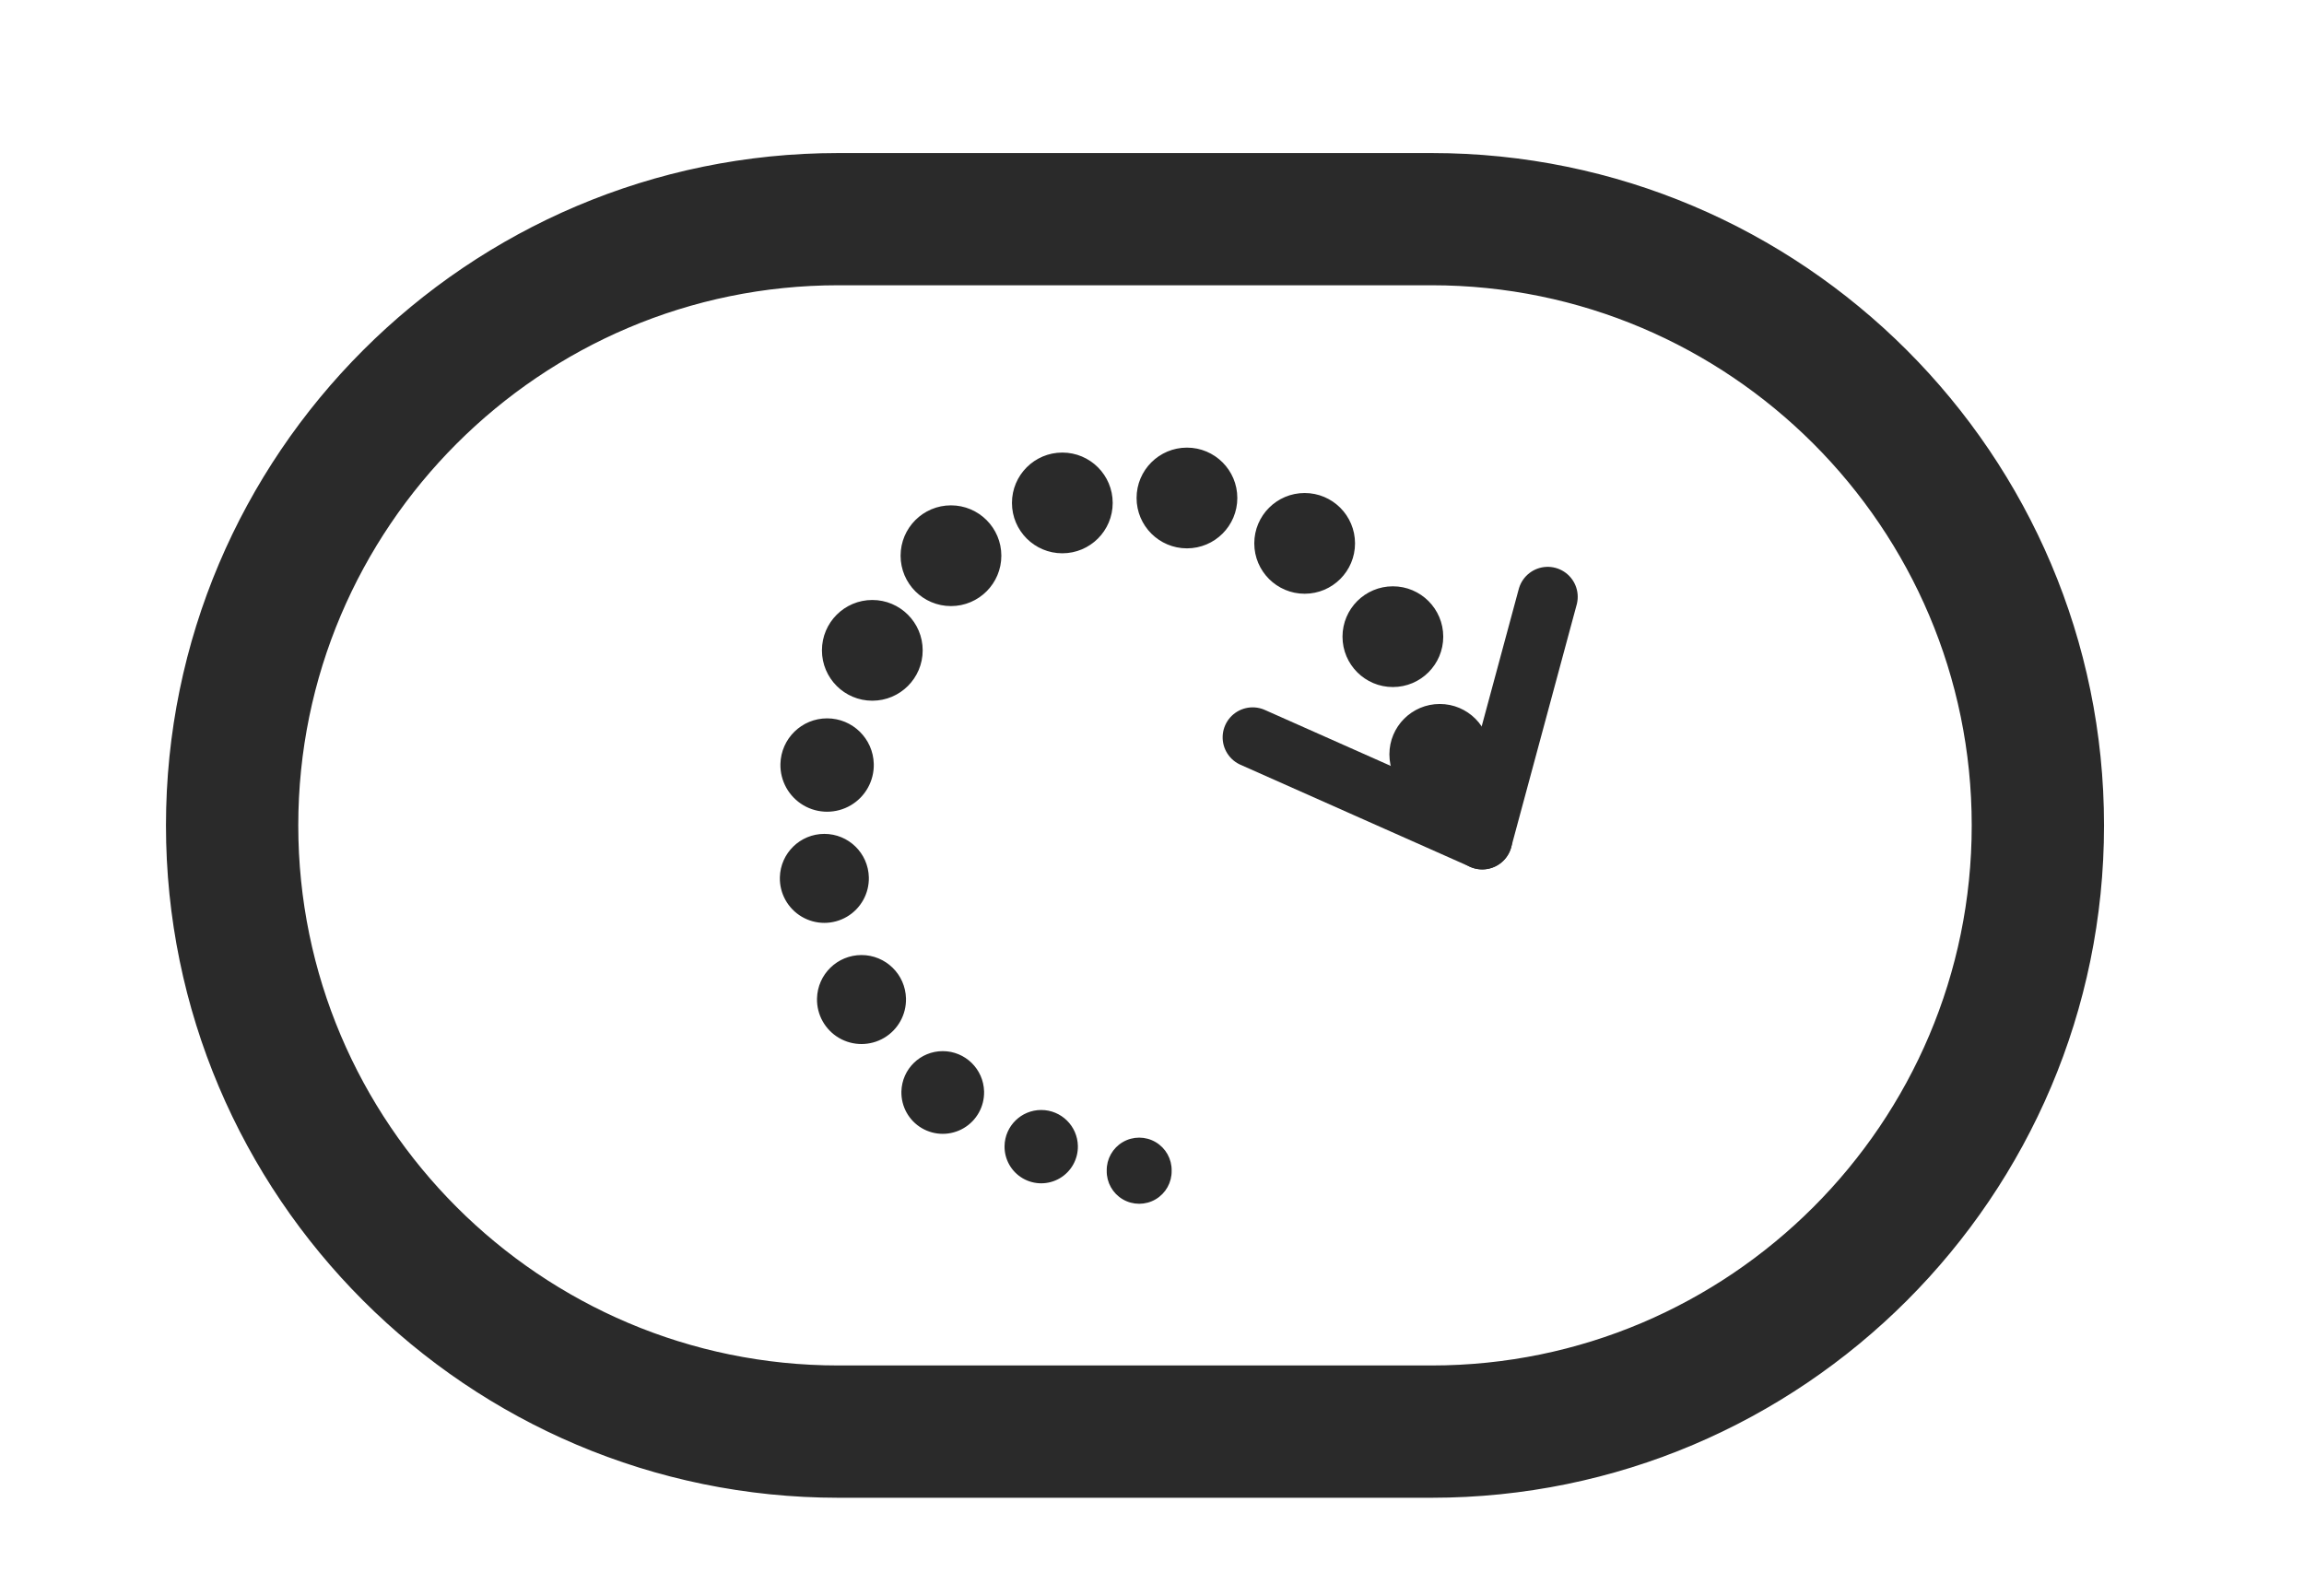
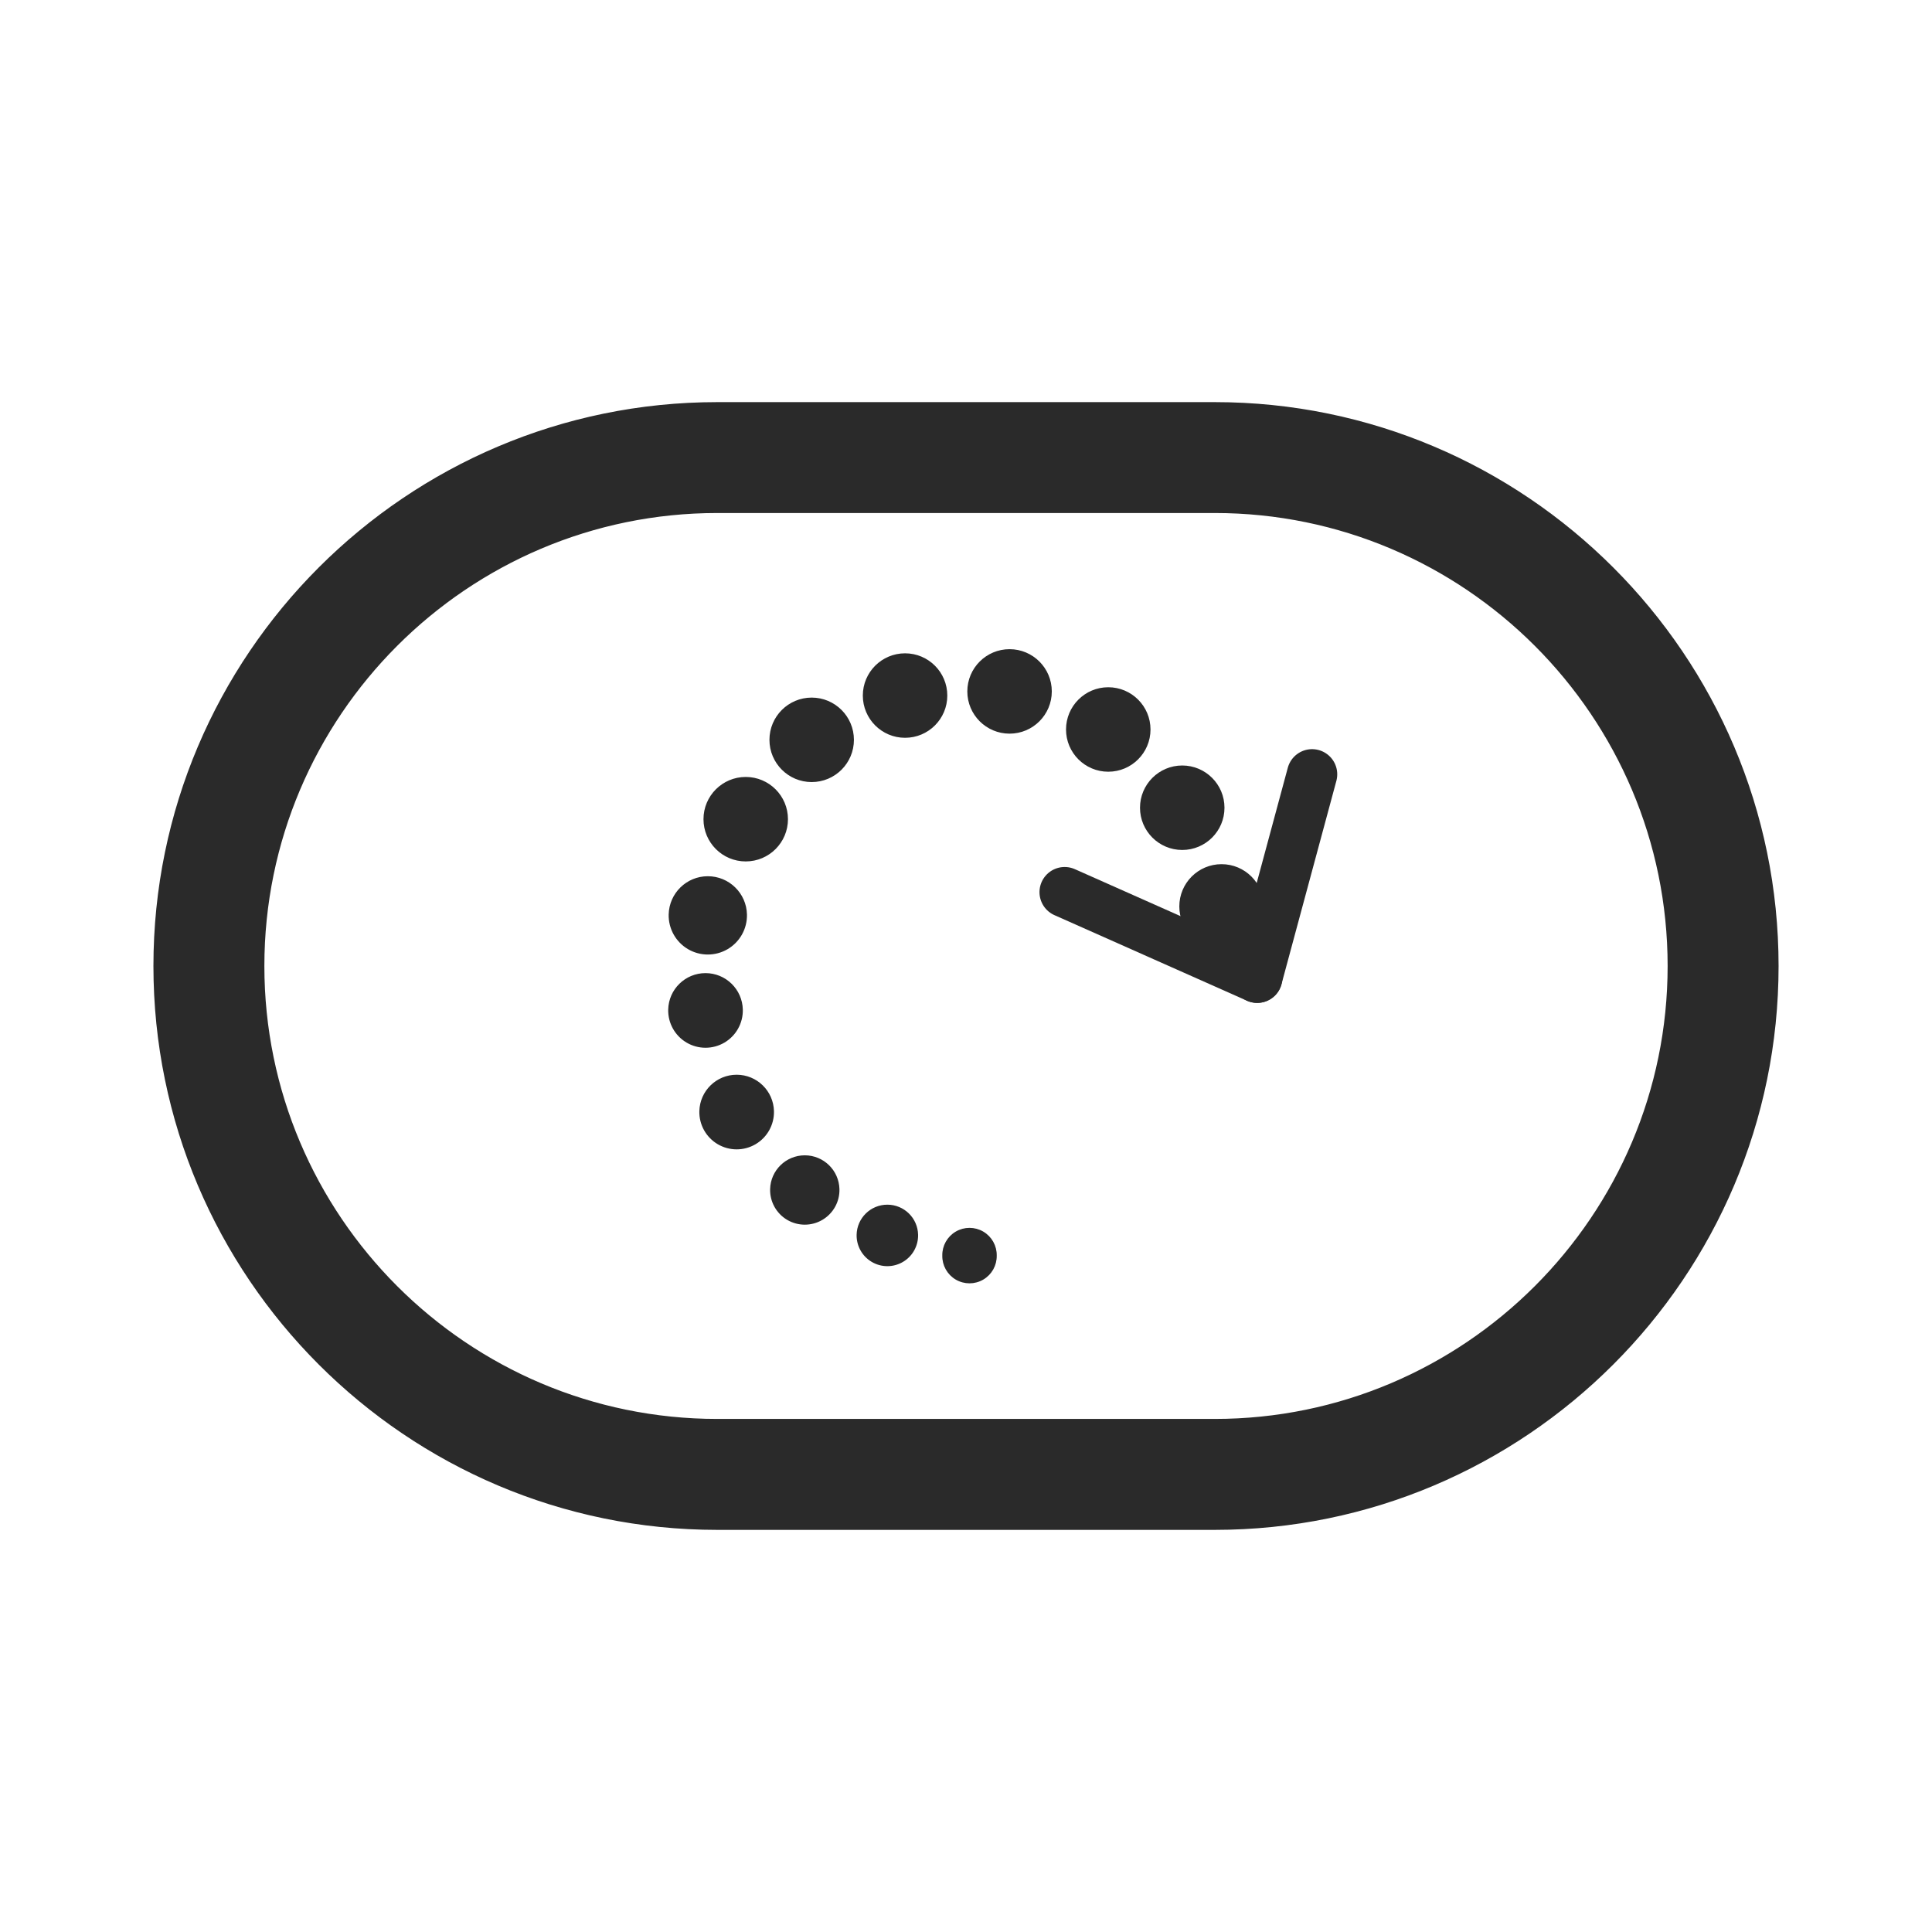
- <svg xmlns="http://www.w3.org/2000/svg" xmlns:ns1="http://schemas.microsoft.com/visio/2003/SVGExtensions/" width="5.333in" height="3.694in" viewBox="0 0 384 265.98" xml:space="preserve" color-interpolation-filters="sRGB" class="st4">
+ <svg xmlns="http://www.w3.org/2000/svg" xmlns:ns1="http://schemas.microsoft.com/visio/2003/SVGExtensions/" width="512" height="512" viewBox="0 0 384 384" xml:space="preserve" class="st4" version="1.1" id="svg97" style="font-size:12px;overflow:visible;color-interpolation-filters:sRGB;fill:none;fill-rule:evenodd;stroke-linecap:square;stroke-miterlimit:3">
+   <defs id="defs101" />
  <ns1:documentProperties ns1:langID="2052" ns1:viewMarkup="false" />
-   <style type="text/css">
+   <style type="text/css" id="style2">
	
		.st1 {fill:#2a2a2a;stroke:#2a2a2a;stroke-linecap:butt;stroke-width:1.371}
		.st2 {fill:#2a2a2a;stroke:#2a2a2a;stroke-linecap:round;stroke-linejoin:round;stroke-width:0.5}
		.st3 {stroke:#2a2a2a;stroke-linecap:round;stroke-linejoin:round;stroke-width:10}
		.st4 {fill:none;fill-rule:evenodd;font-size:12px;overflow:visible;stroke-linecap:square;stroke-miterlimit:3}
	
	</style>
-   <g ns1:mID="0" ns1:index="1" ns1:groupContext="foregroundPage">
+   <g ns1:mID="0" ns1:index="1" ns1:groupContext="foregroundPage" id="g95" transform="translate(2.833615,54.41772)">
    <ns1:pageProperties ns1:drawingScale="0.0393701" ns1:pageScale="0.0393701" ns1:drawingUnits="24" ns1:shadowOffsetX="9" ns1:shadowOffsetY="-9" />
    <g id="group333-1" ns1:mID="333" ns1:groupContext="group">
      <g id="group334-2" transform="translate(28.3465,-17.0079)" ns1:mID="334" ns1:groupContext="group">
        <g id="shape335-3" ns1:mID="335" ns1:groupContext="shape">
-           <path d="M210.25 43.2 L111.39 43.2 C49.97 43.2 0 93.17 0 154.59 C0 216.01 49.97 265.98 111.39 265.98 L210.25          265.98 C271.67 265.98 321.64 216.01 321.64 154.59 C321.64 93.17 271.67 43.2 210.25 43.2 ZM210.25          245.3 L111.39 245.3 C61.37 245.3 20.68 204.61 20.68 154.59 C20.68 104.57 61.37 63.87 111.39 63.87          L210.25 63.87 C260.27 63.87 300.96 104.57 300.96 154.59 C300.96 204.61 260.27 245.3 210.25 245.3          Z" class="st1" />
+           <path d="M 210.25,43.2 H 111.39 C 49.97,43.2 0,93.17 0,154.59 0,216.01 49.97,265.98 111.39,265.98 h 98.86 c 61.42,0 111.39,-49.97 111.39,-111.39 C 321.64,93.17 271.67,43.2 210.25,43.2 Z m 0,202.1 h -98.86 c -50.02,0 -90.71,-40.69 -90.71,-90.71 0,-50.02 40.69,-90.72 90.71,-90.72 h 98.86 c 50.02,0 90.71,40.7 90.71,90.72 0,50.02 -40.69,90.71 -90.71,90.71 z" class="st1" id="path12" style="fill:#2a2a2a;stroke:#2a2a2a;stroke-width:1.371;stroke-linecap:butt" />
        </g>
      </g>
      <g id="group336-5" transform="translate(130.227,-65.6784)" ns1:mID="336" ns1:groupContext="group">
        <g id="shape337-6" ns1:mID="337" ns1:groupContext="shape" transform="translate(0,-46.887)">
          <ns1:userDefs>
            <ns1:ud ns1:nameU="visVersion" ns1:val="VT0(15):26" />
          </ns1:userDefs>
-           <path d="M0 258.81 A7.167 7.167 0 0 1 14.33 258.81 A7.167 7.167 0 1 1 0 258.81 Z" class="st2" />
+           <path d="m 0,258.81 a 7.167,7.167 0 0 1 14.33,0 7.167,7.167 0 1 1 -14.33,0 z" class="st2" id="path20" style="fill:#2a2a2a;stroke:#2a2a2a;stroke-width:0.5;stroke-linecap:round;stroke-linejoin:round" />
        </g>
        <g id="shape338-8" ns1:mID="338" ns1:groupContext="shape" transform="translate(6.19056,-26.6914)">
          <ns1:userDefs>
            <ns1:ud ns1:nameU="visVersion" ns1:val="VT0(15):26" />
          </ns1:userDefs>
-           <path d="M0 258.81 A7.167 7.167 0 0 1 14.33 258.81 A7.167 7.167 0 1 1 0 258.81 Z" class="st2" />
+           <path d="m 0,258.81 a 7.167,7.167 0 0 1 14.33,0 7.167,7.167 0 1 1 -14.33,0 z" class="st2" id="path25" style="fill:#2a2a2a;stroke:#2a2a2a;stroke-width:0.5;stroke-linecap:round;stroke-linejoin:round" />
        </g>
        <g id="shape339-10" ns1:mID="339" ns1:groupContext="shape" transform="translate(20.2567,-11.7218)">
          <ns1:userDefs>
            <ns1:ud ns1:nameU="visVersion" ns1:val="VT0(15):26" />
          </ns1:userDefs>
-           <path d="M0 259.34 A6.642 6.642 0 0 1 13.28 259.34 A6.642 6.642 0 1 1 0 259.34 Z" class="st2" />
+           <path d="m 0,259.34 a 6.642,6.642 0 0 1 13.28,0 6.642,6.642 0 1 1 -13.28,0 z" class="st2" id="path30" style="fill:#2a2a2a;stroke:#2a2a2a;stroke-width:0.5;stroke-linecap:round;stroke-linejoin:round" />
        </g>
        <g id="shape340-12" ns1:mID="340" ns1:groupContext="shape" transform="translate(37.4486,-3.41885)">
          <ns1:userDefs>
            <ns1:ud ns1:nameU="visVersion" ns1:val="VT0(15):26" />
          </ns1:userDefs>
-           <path d="M0 260.12 A5.861 5.861 0 0 1 11.72 260.12 A5.861 5.861 0 1 1 0 260.12 Z" class="st2" />
+           <path d="m 0,260.12 a 5.861,5.861 0 0 1 11.72,0 5.861,5.861 0 1 1 -11.72,0 z" class="st2" id="path35" style="fill:#2a2a2a;stroke:#2a2a2a;stroke-width:0.5;stroke-linecap:round;stroke-linejoin:round" />
        </g>
-         <g id="shape341-14" ns1:mID="341" ns1:groupContext="shape" transform="translate(54.4777,0)">
+         <g id="shape341-14" ns1:mID="341" ns1:groupContext="shape" transform="translate(54.4777)">
          <ns1:userDefs>
            <ns1:ud ns1:nameU="visVersion" ns1:val="VT0(15):26" />
          </ns1:userDefs>
-           <path d="M0 260.82 A5.161 5.161 0 1 1 10.32 260.82 A5.161 5.161 0 1 1 0 260.82 Z" class="st2" />
+           <path d="m 0,260.82 a 5.161,5.161 0 1 1 10.32,0 5.161,5.161 0 1 1 -10.32,0 z" class="st2" id="path40" style="fill:#2a2a2a;stroke:#2a2a2a;stroke-width:0.5;stroke-linecap:round;stroke-linejoin:round" />
        </g>
        <g id="shape342-16" ns1:mID="342" ns1:groupContext="shape" transform="translate(0.0936113,-65.424)">
          <ns1:userDefs>
            <ns1:ud ns1:nameU="visVersion" ns1:val="VT0(15):26" />
          </ns1:userDefs>
-           <path d="M0 258.45 A7.532 7.532 0 0 1 15.06 258.45 A7.532 7.532 0 1 1 0 258.45 Z" class="st2" />
+           <path d="m 0,258.45 a 7.532,7.532 0 0 1 15.06,0 7.532,7.532 0 1 1 -15.06,0 z" class="st2" id="path45" style="fill:#2a2a2a;stroke:#2a2a2a;stroke-width:0.5;stroke-linecap:round;stroke-linejoin:round" />
        </g>
        <g id="shape343-18" ns1:mID="343" ns1:groupContext="shape" transform="translate(7.01314,-83.7592)">
          <ns1:userDefs>
            <ns1:ud ns1:nameU="visVersion" ns1:val="VT0(15):26" />
          </ns1:userDefs>
-           <path d="M0 257.84 A8.144 8.144 0 0 1 16.29 257.84 A8.144 8.144 0 1 1 0 257.84 Z" class="st2" />
+           <path d="m 0,257.84 a 8.145,8.145 0 0 1 16.29,0 8.145,8.145 0 1 1 -16.29,0 z" class="st2" id="path50" style="fill:#2a2a2a;stroke:#2a2a2a;stroke-width:0.5;stroke-linecap:round;stroke-linejoin:round" />
        </g>
        <g id="shape344-20" ns1:mID="344" ns1:groupContext="shape" transform="translate(20.123,-99.5322)">
          <ns1:userDefs>
            <ns1:ud ns1:nameU="visVersion" ns1:val="VT0(15):26" />
          </ns1:userDefs>
-           <path d="M0 257.84 A8.144 8.144 0 0 1 16.29 257.84 A8.144 8.144 0 1 1 0 257.84 Z" class="st2" />
+           <path d="m 0,257.84 a 8.145,8.145 0 0 1 16.29,0 8.145,8.145 0 1 1 -16.29,0 z" class="st2" id="path55" style="fill:#2a2a2a;stroke:#2a2a2a;stroke-width:0.5;stroke-linecap:round;stroke-linejoin:round" />
        </g>
        <g id="shape345-22" ns1:mID="345" ns1:groupContext="shape" transform="translate(38.6825,-108.332)">
          <ns1:userDefs>
            <ns1:ud ns1:nameU="visVersion" ns1:val="VT0(15):26" />
          </ns1:userDefs>
-           <path d="M0 257.84 A8.144 8.144 0 0 1 16.29 257.84 A8.144 8.144 0 1 1 0 257.84 Z" class="st2" />
+           <path d="m 0,257.84 a 8.145,8.145 0 0 1 16.29,0 8.145,8.145 0 1 1 -16.29,0 z" class="st2" id="path60" style="fill:#2a2a2a;stroke:#2a2a2a;stroke-width:0.5;stroke-linecap:round;stroke-linejoin:round" />
        </g>
        <g id="shape346-24" ns1:mID="346" ns1:groupContext="shape" transform="translate(59.4526,-109.155)">
          <ns1:userDefs>
            <ns1:ud ns1:nameU="visVersion" ns1:val="VT0(15):26" />
          </ns1:userDefs>
-           <path d="M0 257.84 A8.144 8.144 0 0 1 16.29 257.84 A8.144 8.144 0 1 1 0 257.84 Z" class="st2" />
+           <path d="m 0,257.84 a 8.145,8.145 0 0 1 16.29,0 8.145,8.145 0 1 1 -16.29,0 z" class="st2" id="path65" style="fill:#2a2a2a;stroke:#2a2a2a;stroke-width:0.5;stroke-linecap:round;stroke-linejoin:round" />
        </g>
        <g id="shape347-26" ns1:mID="347" ns1:groupContext="shape" transform="translate(79.0705,-101.589)">
          <ns1:userDefs>
            <ns1:ud ns1:nameU="visVersion" ns1:val="VT0(15):26" />
          </ns1:userDefs>
-           <path d="M0 257.84 A8.144 8.144 0 0 1 16.29 257.84 A8.144 8.144 0 1 1 0 257.84 Z" class="st2" />
+           <path d="m 0,257.84 a 8.145,8.145 0 0 1 16.29,0 8.145,8.145 0 1 1 -16.29,0 z" class="st2" id="path70" style="fill:#2a2a2a;stroke:#2a2a2a;stroke-width:0.5;stroke-linecap:round;stroke-linejoin:round" />
        </g>
        <g id="shape348-28" ns1:mID="348" ns1:groupContext="shape" transform="translate(93.7741,-86.0369)">
          <ns1:userDefs>
            <ns1:ud ns1:nameU="visVersion" ns1:val="VT0(15):26" />
          </ns1:userDefs>
-           <path d="M0 257.84 A8.144 8.144 0 0 1 16.29 257.84 A8.144 8.144 0 1 1 0 257.84 Z" class="st2" />
+           <path d="m 0,257.84 a 8.145,8.145 0 0 1 16.29,0 8.145,8.145 0 1 1 -16.29,0 z" class="st2" id="path75" style="fill:#2a2a2a;stroke:#2a2a2a;stroke-width:0.5;stroke-linecap:round;stroke-linejoin:round" />
        </g>
        <g id="shape349-30" ns1:mID="349" ns1:groupContext="shape" transform="translate(101.589,-66.4233)">
          <ns1:userDefs>
            <ns1:ud ns1:nameU="visVersion" ns1:val="VT0(15):26" />
          </ns1:userDefs>
-           <path d="M0 257.84 A8.144 8.144 0 0 1 16.29 257.84 A8.144 8.144 0 1 1 0 257.84 Z" class="st2" />
+           <path d="m 0,257.84 a 8.145,8.145 0 0 1 16.29,0 8.145,8.145 0 1 1 -16.29,0 z" class="st2" id="path80" style="fill:#2a2a2a;stroke:#2a2a2a;stroke-width:0.5;stroke-linecap:round;stroke-linejoin:round" />
        </g>
      </g>
-       <g id="shape350-32" ns1:mID="350" ns1:groupContext="shape" transform="translate(514.745,168.79) rotate(105.104)">
-         <path d="M0 265.98 L41.88 265.98" class="st3" />
+       <g id="shape350-32" ns1:mID="350" ns1:groupContext="shape" transform="rotate(105.104,192.7355,281.513)">
+         <path d="M 0,265.98 H 41.88" class="st3" id="path86" style="stroke:#2a2a2a;stroke-width:10;stroke-linecap:round;stroke-linejoin:round" />
      </g>
-       <g id="shape351-35" ns1:mID="351" ns1:groupContext="shape" transform="translate(316.798,-120.151) rotate(23.9625)">
-         <path d="M0 265.98 L41.88 265.98" class="st3" />
+       <g id="shape351-35" ns1:mID="351" ns1:groupContext="shape" transform="rotate(23.9625,441.4875,686.3342)">
+         <path d="M 0,265.98 H 41.88" class="st3" id="path91" style="stroke:#2a2a2a;stroke-width:10;stroke-linecap:round;stroke-linejoin:round" />
      </g>
    </g>
  </g>
</svg>
